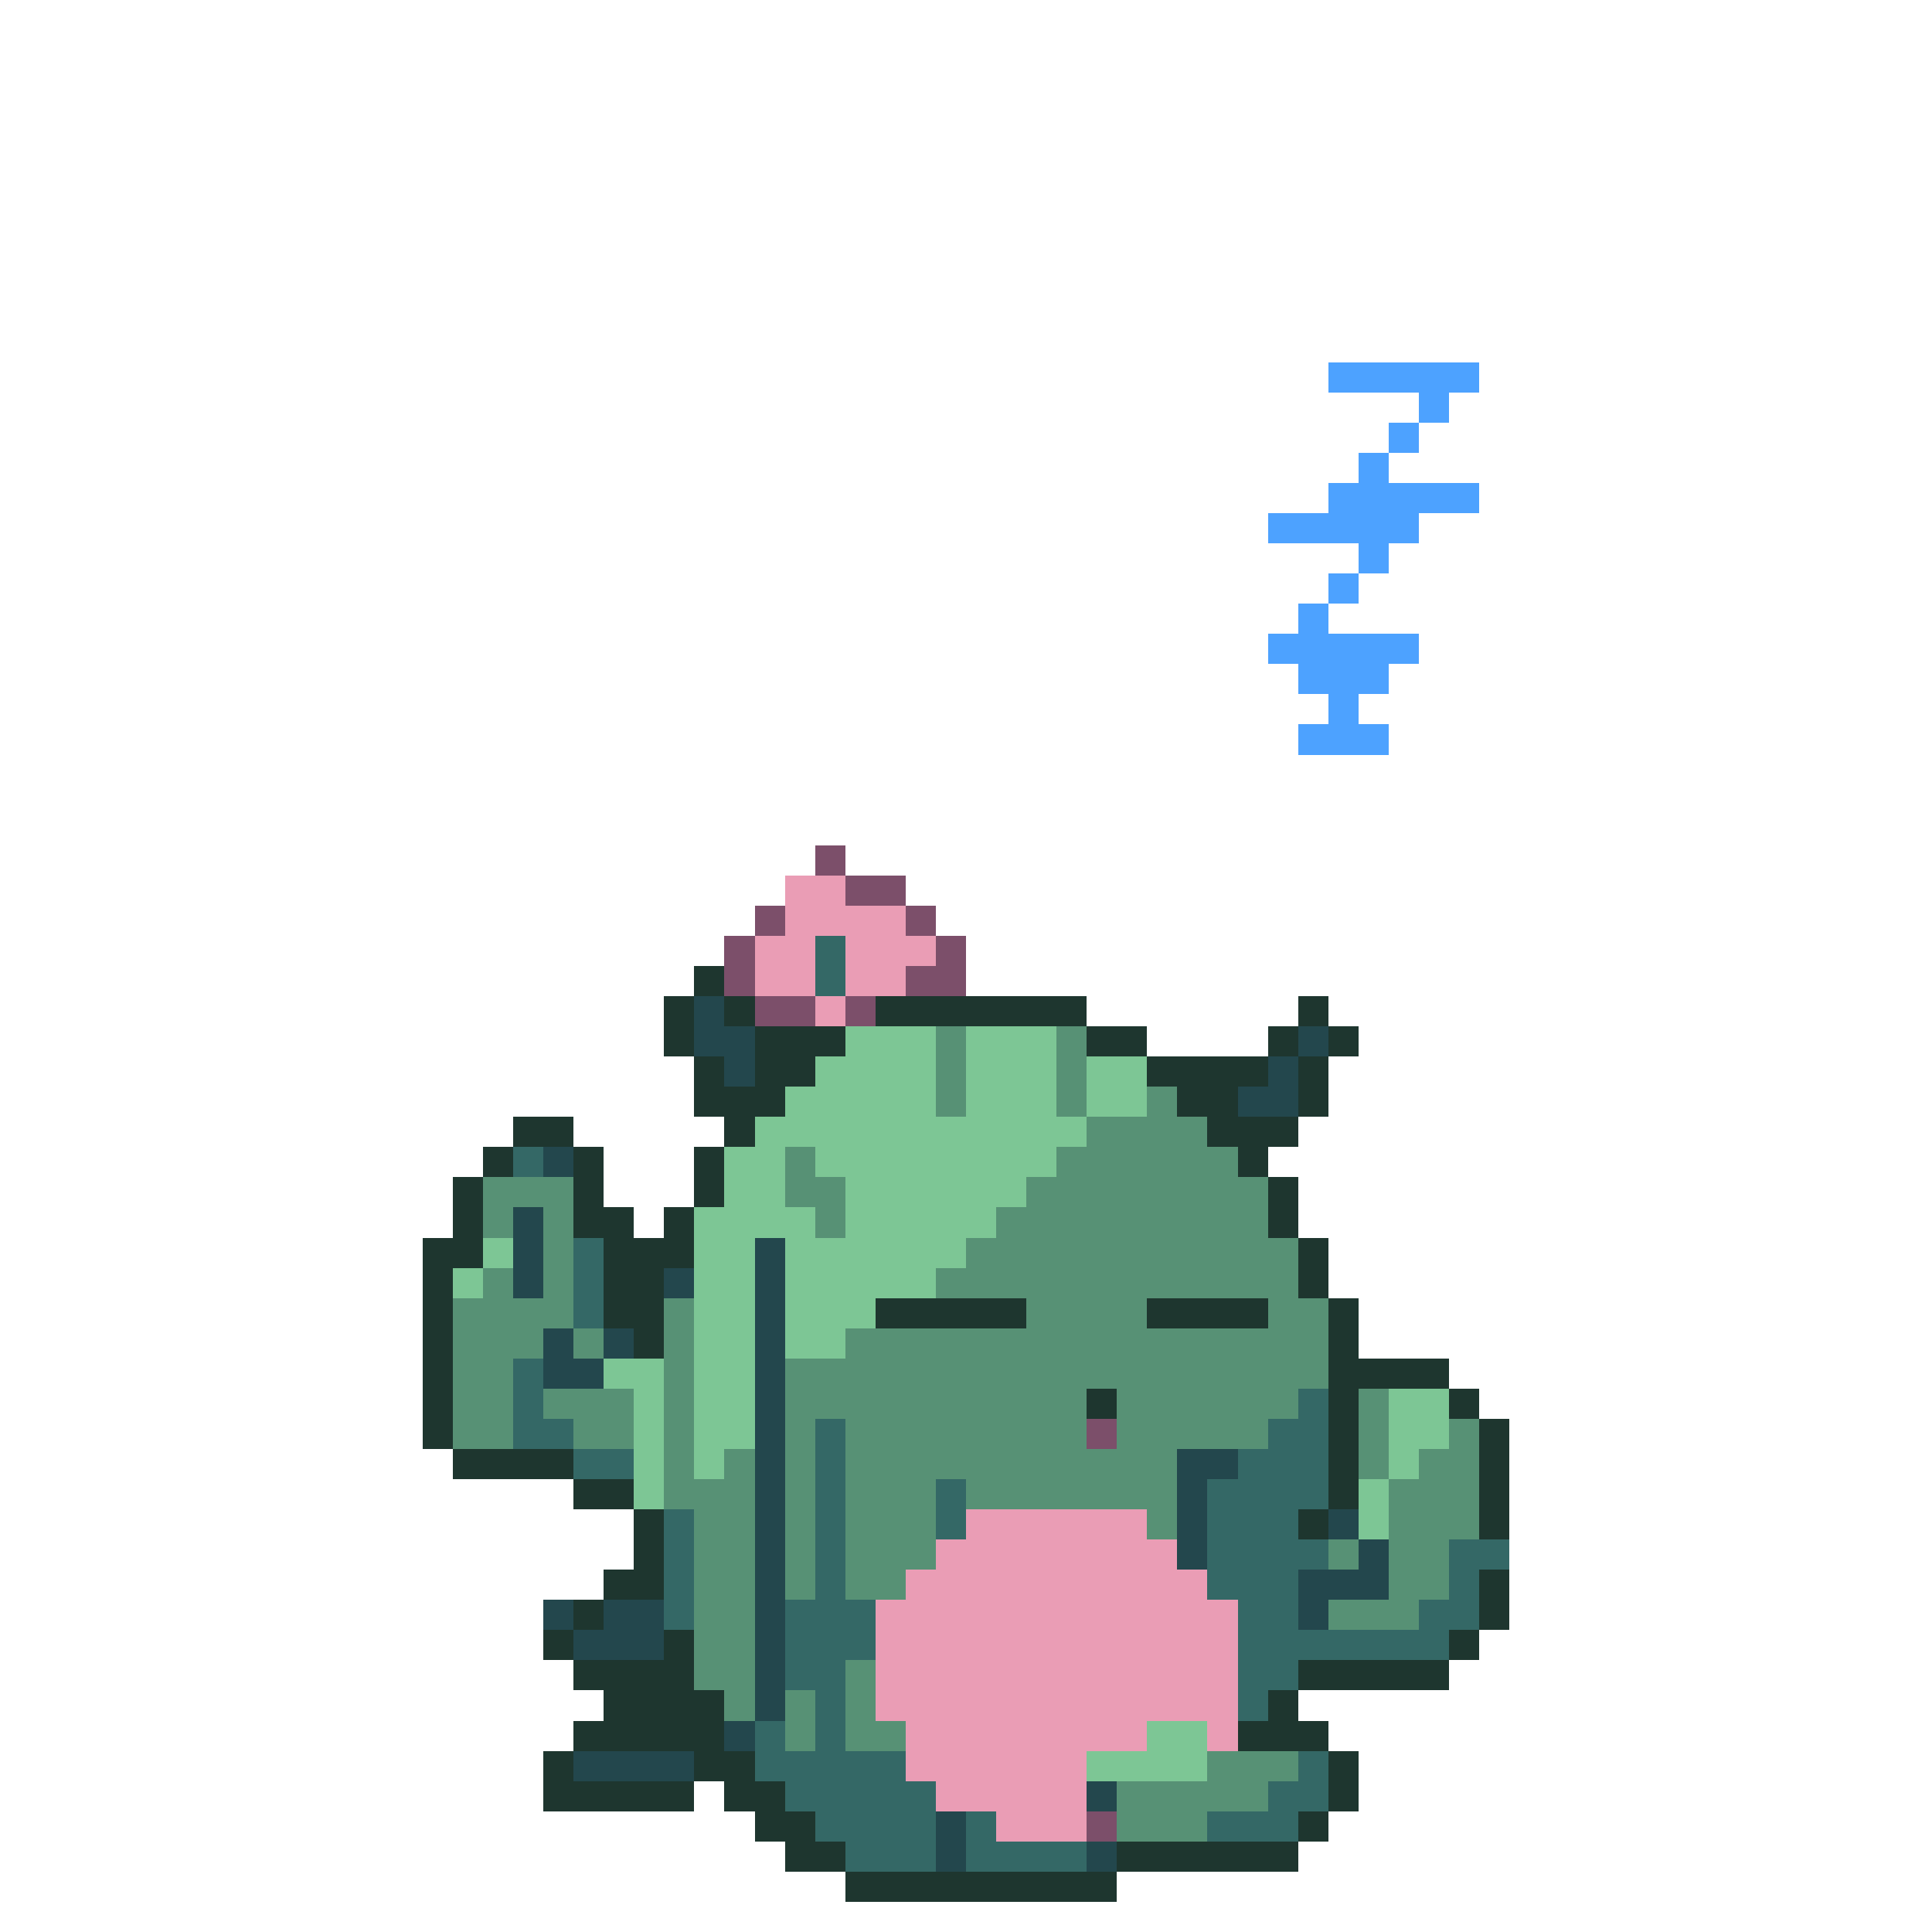
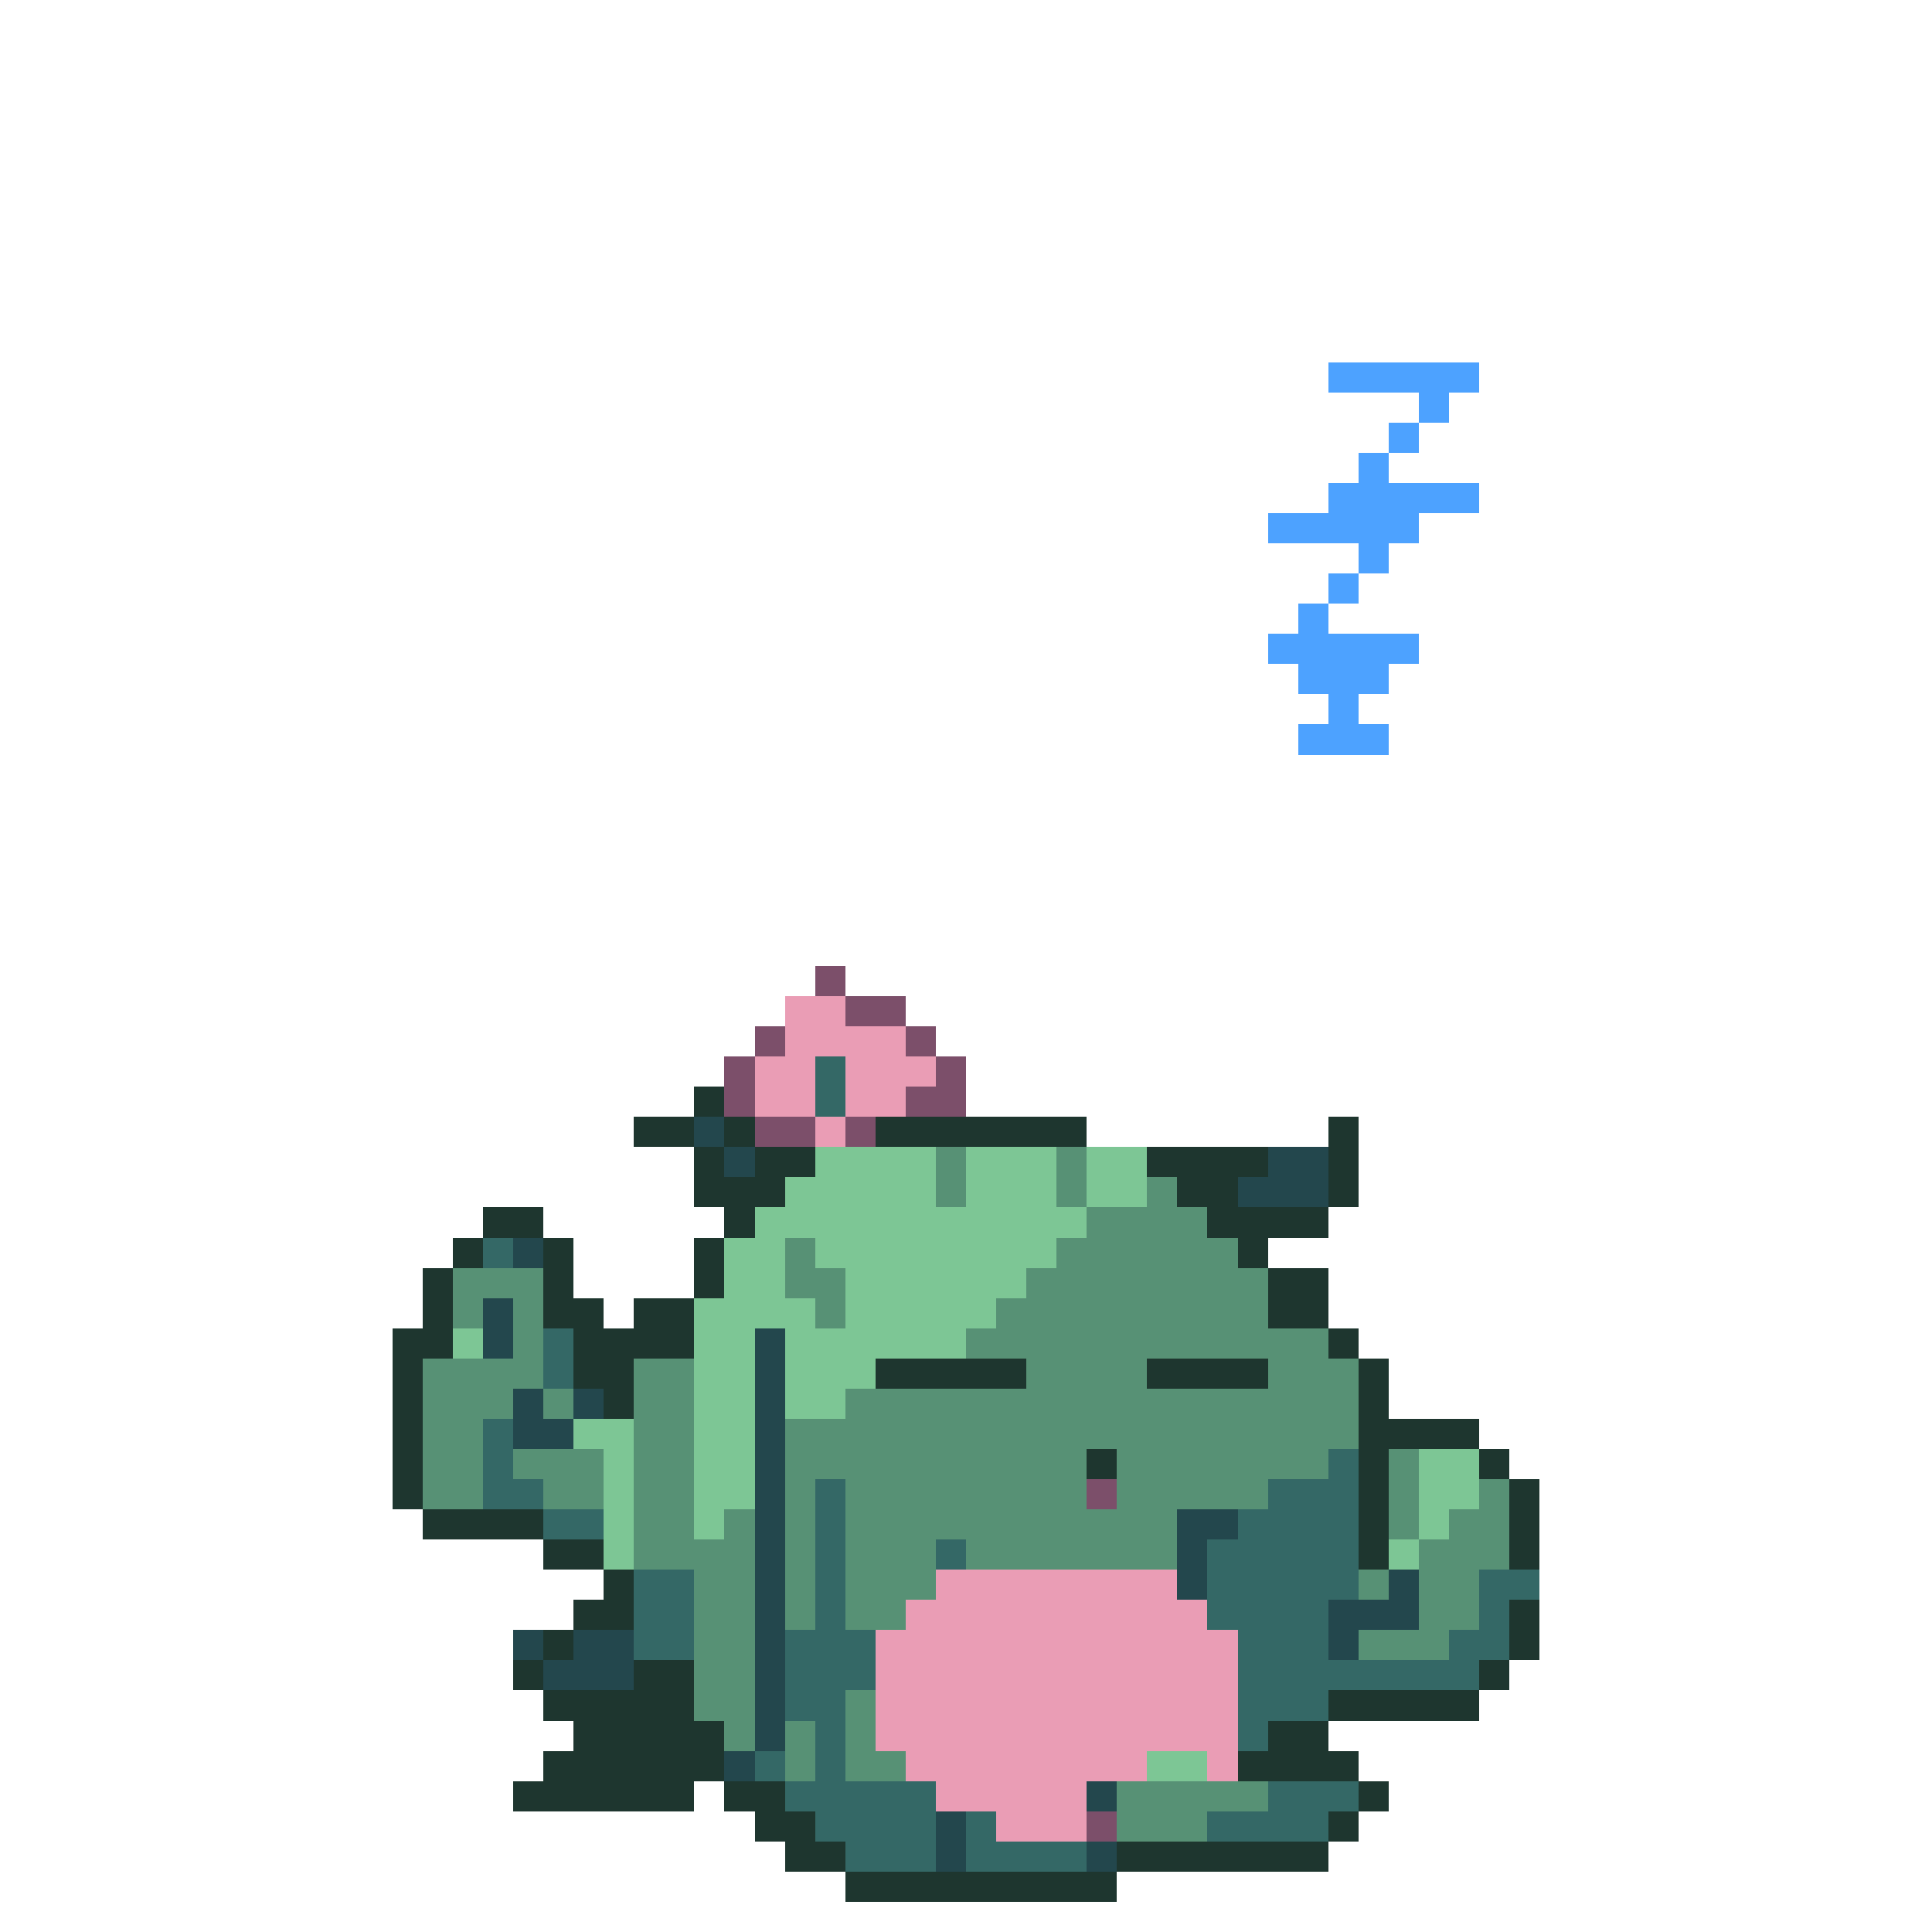
<svg xmlns="http://www.w3.org/2000/svg" viewBox="0 0 128 128" width="128" height="128" shape-rendering="crispEdges">
  <rect x="88" y="24" width="10" height="2" fill="#4da2ff" />
  <rect x="94" y="26" width="2" height="2" fill="#4da2ff" />
  <rect x="92" y="28" width="2" height="2" fill="#4da2ff" />
  <rect x="90" y="30" width="2" height="2" fill="#4da2ff" />
  <rect x="88" y="32" width="10" height="2" fill="#4da2ff" />
  <rect x="84" y="34" width="10" height="2" fill="#4da2ff" />
  <rect x="90" y="36" width="2" height="2" fill="#4da2ff" />
  <rect x="88" y="38" width="2" height="2" fill="#4da2ff" />
  <rect x="86" y="40" width="2" height="2" fill="#4da2ff" />
  <rect x="84" y="42" width="10" height="2" fill="#4da2ff" />
  <rect x="86" y="44" width="6" height="2" fill="#4da2ff" />
  <rect x="88" y="46" width="2" height="2" fill="#4da2ff" />
  <rect x="86" y="48" width="6" height="2" fill="#4da2ff" />
-   <rect x="54" y="56" width="2" height="2" fill="#7c4f6a" />
-   <rect x="52" y="58" width="4" height="2" fill="#ea9db5" />
-   <rect x="56" y="58" width="4" height="2" fill="#7c4f6a" />
-   <rect x="50" y="60" width="2" height="2" fill="#7c4f6a" />
-   <rect x="52" y="60" width="8" height="2" fill="#ea9db5" />
-   <rect x="60" y="60" width="2" height="2" fill="#7c4f6a" />
-   <rect x="48" y="62" width="2" height="2" fill="#7c4f6a" />
-   <rect x="50" y="62" width="4" height="2" fill="#ea9db5" />
-   <rect x="54" y="62" width="2" height="2" fill="#346866" />
-   <rect x="56" y="62" width="6" height="2" fill="#ea9db5" />
-   <rect x="62" y="62" width="2" height="2" fill="#7c4f6a" />
-   <rect x="46" y="64" width="2" height="2" fill="#1e362f" />
-   <rect x="48" y="64" width="2" height="2" fill="#7c4f6a" />
-   <rect x="50" y="64" width="4" height="2" fill="#ea9db5" />
-   <rect x="54" y="64" width="2" height="2" fill="#346866" />
-   <rect x="56" y="64" width="4" height="2" fill="#ea9db5" />
-   <rect x="60" y="64" width="4" height="2" fill="#7c4f6a" />
-   <rect x="44" y="66" width="2" height="2" fill="#1e362f" />
-   <rect x="46" y="66" width="2" height="2" fill="#23474d" />
-   <rect x="48" y="66" width="2" height="2" fill="#1e362f" />
-   <rect x="50" y="66" width="4" height="2" fill="#7c4f6a" />
-   <rect x="54" y="66" width="2" height="2" fill="#ea9db5" />
-   <rect x="56" y="66" width="2" height="2" fill="#7c4f6a" />
-   <rect x="58" y="66" width="14" height="2" fill="#1e362f" />
-   <rect x="86" y="66" width="2" height="2" fill="#1e362f" />
-   <rect x="44" y="68" width="2" height="2" fill="#1e362f" />
-   <rect x="46" y="68" width="4" height="2" fill="#23474d" />
-   <rect x="50" y="68" width="6" height="2" fill="#1e362f" />
-   <rect x="56" y="68" width="6" height="2" fill="#7dc695" />
-   <rect x="62" y="68" width="2" height="2" fill="#579175" />
-   <rect x="64" y="68" width="6" height="2" fill="#7dc695" />
-   <rect x="70" y="68" width="2" height="2" fill="#579175" />
-   <rect x="72" y="68" width="4" height="2" fill="#1e362f" />
-   <rect x="84" y="68" width="2" height="2" fill="#1e362f" />
-   <rect x="86" y="68" width="2" height="2" fill="#23474d" />
-   <rect x="88" y="68" width="2" height="2" fill="#1e362f" />
-   <rect x="46" y="70" width="2" height="2" fill="#1e362f" />
-   <rect x="48" y="70" width="2" height="2" fill="#23474d" />
-   <rect x="50" y="70" width="4" height="2" fill="#1e362f" />
-   <rect x="54" y="70" width="8" height="2" fill="#7dc695" />
-   <rect x="62" y="70" width="2" height="2" fill="#579175" />
-   <rect x="64" y="70" width="6" height="2" fill="#7dc695" />
-   <rect x="70" y="70" width="2" height="2" fill="#579175" />
-   <rect x="72" y="70" width="4" height="2" fill="#7dc695" />
-   <rect x="76" y="70" width="8" height="2" fill="#1e362f" />
-   <rect x="84" y="70" width="2" height="2" fill="#23474d" />
-   <rect x="86" y="70" width="2" height="2" fill="#1e362f" />
-   <rect x="46" y="72" width="6" height="2" fill="#1e362f" />
-   <rect x="52" y="72" width="10" height="2" fill="#7dc695" />
-   <rect x="62" y="72" width="2" height="2" fill="#579175" />
-   <rect x="64" y="72" width="6" height="2" fill="#7dc695" />
-   <rect x="70" y="72" width="2" height="2" fill="#579175" />
-   <rect x="72" y="72" width="4" height="2" fill="#7dc695" />
-   <rect x="76" y="72" width="2" height="2" fill="#579175" />
-   <rect x="78" y="72" width="4" height="2" fill="#1e362f" />
-   <rect x="82" y="72" width="4" height="2" fill="#23474d" />
-   <rect x="86" y="72" width="2" height="2" fill="#1e362f" />
-   <rect x="34" y="74" width="4" height="2" fill="#1e362f" />
+   <rect x="54" y="64" width="2" height="2" fill="#7c4f6a" />
+   <rect x="52" y="66" width="4" height="2" fill="#ea9db5" />
+   <rect x="56" y="66" width="4" height="2" fill="#7c4f6a" />
+   <rect x="50" y="68" width="2" height="2" fill="#7c4f6a" />
+   <rect x="52" y="68" width="8" height="2" fill="#ea9db5" />
+   <rect x="60" y="68" width="2" height="2" fill="#7c4f6a" />
+   <rect x="48" y="70" width="2" height="2" fill="#7c4f6a" />
+   <rect x="50" y="70" width="4" height="2" fill="#ea9db5" />
+   <rect x="54" y="70" width="2" height="2" fill="#346866" />
+   <rect x="56" y="70" width="6" height="2" fill="#ea9db5" />
+   <rect x="62" y="70" width="2" height="2" fill="#7c4f6a" />
+   <rect x="46" y="72" width="2" height="2" fill="#1e362f" />
+   <rect x="48" y="72" width="2" height="2" fill="#7c4f6a" />
+   <rect x="50" y="72" width="4" height="2" fill="#ea9db5" />
+   <rect x="54" y="72" width="2" height="2" fill="#346866" />
+   <rect x="56" y="72" width="4" height="2" fill="#ea9db5" />
+   <rect x="60" y="72" width="4" height="2" fill="#7c4f6a" />
+   <rect x="42" y="74" width="4" height="2" fill="#1e362f" />
+   <rect x="46" y="74" width="2" height="2" fill="#23474d" />
  <rect x="48" y="74" width="2" height="2" fill="#1e362f" />
-   <rect x="50" y="74" width="22" height="2" fill="#7dc695" />
-   <rect x="72" y="74" width="8" height="2" fill="#579175" />
-   <rect x="80" y="74" width="6" height="2" fill="#1e362f" />
-   <rect x="32" y="76" width="2" height="2" fill="#1e362f" />
-   <rect x="34" y="76" width="2" height="2" fill="#346866" />
-   <rect x="36" y="76" width="2" height="2" fill="#23474d" />
-   <rect x="38" y="76" width="2" height="2" fill="#1e362f" />
+   <rect x="50" y="74" width="4" height="2" fill="#7c4f6a" />
+   <rect x="54" y="74" width="2" height="2" fill="#ea9db5" />
+   <rect x="56" y="74" width="2" height="2" fill="#7c4f6a" />
+   <rect x="58" y="74" width="14" height="2" fill="#1e362f" />
+   <rect x="88" y="74" width="2" height="2" fill="#1e362f" />
  <rect x="46" y="76" width="2" height="2" fill="#1e362f" />
-   <rect x="48" y="76" width="4" height="2" fill="#7dc695" />
-   <rect x="52" y="76" width="2" height="2" fill="#579175" />
-   <rect x="54" y="76" width="16" height="2" fill="#7dc695" />
-   <rect x="70" y="76" width="12" height="2" fill="#579175" />
-   <rect x="82" y="76" width="2" height="2" fill="#1e362f" />
-   <rect x="30" y="78" width="2" height="2" fill="#1e362f" />
-   <rect x="32" y="78" width="6" height="2" fill="#579175" />
-   <rect x="38" y="78" width="2" height="2" fill="#1e362f" />
-   <rect x="46" y="78" width="2" height="2" fill="#1e362f" />
-   <rect x="48" y="78" width="4" height="2" fill="#7dc695" />
-   <rect x="52" y="78" width="4" height="2" fill="#579175" />
-   <rect x="56" y="78" width="12" height="2" fill="#7dc695" />
-   <rect x="68" y="78" width="16" height="2" fill="#579175" />
-   <rect x="84" y="78" width="2" height="2" fill="#1e362f" />
-   <rect x="30" y="80" width="2" height="2" fill="#1e362f" />
-   <rect x="32" y="80" width="2" height="2" fill="#579175" />
-   <rect x="34" y="80" width="2" height="2" fill="#23474d" />
-   <rect x="36" y="80" width="2" height="2" fill="#579175" />
-   <rect x="38" y="80" width="4" height="2" fill="#1e362f" />
-   <rect x="44" y="80" width="2" height="2" fill="#1e362f" />
-   <rect x="46" y="80" width="8" height="2" fill="#7dc695" />
-   <rect x="54" y="80" width="2" height="2" fill="#579175" />
-   <rect x="56" y="80" width="10" height="2" fill="#7dc695" />
-   <rect x="66" y="80" width="18" height="2" fill="#579175" />
-   <rect x="84" y="80" width="2" height="2" fill="#1e362f" />
-   <rect x="28" y="82" width="4" height="2" fill="#1e362f" />
-   <rect x="32" y="82" width="2" height="2" fill="#7dc695" />
+   <rect x="48" y="76" width="2" height="2" fill="#23474d" />
+   <rect x="50" y="76" width="4" height="2" fill="#1e362f" />
+   <rect x="54" y="76" width="8" height="2" fill="#7dc695" />
+   <rect x="62" y="76" width="2" height="2" fill="#579175" />
+   <rect x="64" y="76" width="6" height="2" fill="#7dc695" />
+   <rect x="70" y="76" width="2" height="2" fill="#579175" />
+   <rect x="72" y="76" width="4" height="2" fill="#7dc695" />
+   <rect x="76" y="76" width="8" height="2" fill="#1e362f" />
+   <rect x="84" y="76" width="4" height="2" fill="#23474d" />
+   <rect x="88" y="76" width="2" height="2" fill="#1e362f" />
+   <rect x="46" y="78" width="6" height="2" fill="#1e362f" />
+   <rect x="52" y="78" width="10" height="2" fill="#7dc695" />
+   <rect x="62" y="78" width="2" height="2" fill="#579175" />
+   <rect x="64" y="78" width="6" height="2" fill="#7dc695" />
+   <rect x="70" y="78" width="2" height="2" fill="#579175" />
+   <rect x="72" y="78" width="4" height="2" fill="#7dc695" />
+   <rect x="76" y="78" width="2" height="2" fill="#579175" />
+   <rect x="78" y="78" width="4" height="2" fill="#1e362f" />
+   <rect x="82" y="78" width="6" height="2" fill="#23474d" />
+   <rect x="88" y="78" width="2" height="2" fill="#1e362f" />
+   <rect x="32" y="80" width="4" height="2" fill="#1e362f" />
+   <rect x="48" y="80" width="2" height="2" fill="#1e362f" />
+   <rect x="50" y="80" width="22" height="2" fill="#7dc695" />
+   <rect x="72" y="80" width="8" height="2" fill="#579175" />
+   <rect x="80" y="80" width="8" height="2" fill="#1e362f" />
+   <rect x="30" y="82" width="2" height="2" fill="#1e362f" />
+   <rect x="32" y="82" width="2" height="2" fill="#346866" />
  <rect x="34" y="82" width="2" height="2" fill="#23474d" />
-   <rect x="36" y="82" width="2" height="2" fill="#579175" />
-   <rect x="38" y="82" width="2" height="2" fill="#346866" />
-   <rect x="40" y="82" width="6" height="2" fill="#1e362f" />
-   <rect x="46" y="82" width="4" height="2" fill="#7dc695" />
-   <rect x="50" y="82" width="2" height="2" fill="#23474d" />
-   <rect x="52" y="82" width="12" height="2" fill="#7dc695" />
-   <rect x="64" y="82" width="22" height="2" fill="#579175" />
-   <rect x="86" y="82" width="2" height="2" fill="#1e362f" />
+   <rect x="36" y="82" width="2" height="2" fill="#1e362f" />
+   <rect x="46" y="82" width="2" height="2" fill="#1e362f" />
+   <rect x="48" y="82" width="4" height="2" fill="#7dc695" />
+   <rect x="52" y="82" width="2" height="2" fill="#579175" />
+   <rect x="54" y="82" width="16" height="2" fill="#7dc695" />
+   <rect x="70" y="82" width="12" height="2" fill="#579175" />
+   <rect x="82" y="82" width="2" height="2" fill="#1e362f" />
  <rect x="28" y="84" width="2" height="2" fill="#1e362f" />
-   <rect x="30" y="84" width="2" height="2" fill="#7dc695" />
-   <rect x="32" y="84" width="2" height="2" fill="#579175" />
-   <rect x="34" y="84" width="2" height="2" fill="#23474d" />
-   <rect x="36" y="84" width="2" height="2" fill="#579175" />
-   <rect x="38" y="84" width="2" height="2" fill="#346866" />
-   <rect x="40" y="84" width="4" height="2" fill="#1e362f" />
-   <rect x="44" y="84" width="2" height="2" fill="#23474d" />
-   <rect x="46" y="84" width="4" height="2" fill="#7dc695" />
-   <rect x="50" y="84" width="2" height="2" fill="#23474d" />
-   <rect x="52" y="84" width="10" height="2" fill="#7dc695" />
-   <rect x="62" y="84" width="24" height="2" fill="#579175" />
-   <rect x="86" y="84" width="2" height="2" fill="#1e362f" />
+   <rect x="30" y="84" width="6" height="2" fill="#579175" />
+   <rect x="36" y="84" width="2" height="2" fill="#1e362f" />
+   <rect x="46" y="84" width="2" height="2" fill="#1e362f" />
+   <rect x="48" y="84" width="4" height="2" fill="#7dc695" />
+   <rect x="52" y="84" width="4" height="2" fill="#579175" />
+   <rect x="56" y="84" width="12" height="2" fill="#7dc695" />
+   <rect x="68" y="84" width="16" height="2" fill="#579175" />
+   <rect x="84" y="84" width="4" height="2" fill="#1e362f" />
  <rect x="28" y="86" width="2" height="2" fill="#1e362f" />
-   <rect x="30" y="86" width="8" height="2" fill="#579175" />
-   <rect x="38" y="86" width="2" height="2" fill="#346866" />
-   <rect x="40" y="86" width="4" height="2" fill="#1e362f" />
-   <rect x="44" y="86" width="2" height="2" fill="#579175" />
-   <rect x="46" y="86" width="4" height="2" fill="#7dc695" />
-   <rect x="50" y="86" width="2" height="2" fill="#23474d" />
-   <rect x="52" y="86" width="6" height="2" fill="#7dc695" />
-   <rect x="58" y="86" width="10" height="2" fill="#1e362f" />
-   <rect x="68" y="86" width="8" height="2" fill="#579175" />
-   <rect x="76" y="86" width="8" height="2" fill="#1e362f" />
-   <rect x="84" y="86" width="4" height="2" fill="#579175" />
-   <rect x="88" y="86" width="2" height="2" fill="#1e362f" />
-   <rect x="28" y="88" width="2" height="2" fill="#1e362f" />
-   <rect x="30" y="88" width="6" height="2" fill="#579175" />
-   <rect x="36" y="88" width="2" height="2" fill="#23474d" />
-   <rect x="38" y="88" width="2" height="2" fill="#579175" />
-   <rect x="40" y="88" width="2" height="2" fill="#23474d" />
-   <rect x="42" y="88" width="2" height="2" fill="#1e362f" />
-   <rect x="44" y="88" width="2" height="2" fill="#579175" />
+   <rect x="30" y="86" width="2" height="2" fill="#579175" />
+   <rect x="32" y="86" width="2" height="2" fill="#23474d" />
+   <rect x="34" y="86" width="2" height="2" fill="#579175" />
+   <rect x="36" y="86" width="4" height="2" fill="#1e362f" />
+   <rect x="42" y="86" width="4" height="2" fill="#1e362f" />
+   <rect x="46" y="86" width="8" height="2" fill="#7dc695" />
+   <rect x="54" y="86" width="2" height="2" fill="#579175" />
+   <rect x="56" y="86" width="10" height="2" fill="#7dc695" />
+   <rect x="66" y="86" width="18" height="2" fill="#579175" />
+   <rect x="84" y="86" width="4" height="2" fill="#1e362f" />
+   <rect x="26" y="88" width="4" height="2" fill="#1e362f" />
+   <rect x="30" y="88" width="2" height="2" fill="#7dc695" />
+   <rect x="32" y="88" width="2" height="2" fill="#23474d" />
+   <rect x="34" y="88" width="2" height="2" fill="#579175" />
+   <rect x="36" y="88" width="2" height="2" fill="#346866" />
+   <rect x="38" y="88" width="8" height="2" fill="#1e362f" />
  <rect x="46" y="88" width="4" height="2" fill="#7dc695" />
  <rect x="50" y="88" width="2" height="2" fill="#23474d" />
-   <rect x="52" y="88" width="4" height="2" fill="#7dc695" />
-   <rect x="56" y="88" width="32" height="2" fill="#579175" />
+   <rect x="52" y="88" width="12" height="2" fill="#7dc695" />
+   <rect x="64" y="88" width="24" height="2" fill="#579175" />
  <rect x="88" y="88" width="2" height="2" fill="#1e362f" />
-   <rect x="28" y="90" width="2" height="2" fill="#1e362f" />
-   <rect x="30" y="90" width="4" height="2" fill="#579175" />
-   <rect x="34" y="90" width="2" height="2" fill="#346866" />
-   <rect x="36" y="90" width="4" height="2" fill="#23474d" />
-   <rect x="40" y="90" width="4" height="2" fill="#7dc695" />
-   <rect x="44" y="90" width="2" height="2" fill="#579175" />
+   <rect x="26" y="90" width="2" height="2" fill="#1e362f" />
+   <rect x="28" y="90" width="8" height="2" fill="#579175" />
+   <rect x="36" y="90" width="2" height="2" fill="#346866" />
+   <rect x="38" y="90" width="4" height="2" fill="#1e362f" />
+   <rect x="42" y="90" width="4" height="2" fill="#579175" />
  <rect x="46" y="90" width="4" height="2" fill="#7dc695" />
  <rect x="50" y="90" width="2" height="2" fill="#23474d" />
-   <rect x="52" y="90" width="36" height="2" fill="#579175" />
-   <rect x="88" y="90" width="8" height="2" fill="#1e362f" />
-   <rect x="28" y="92" width="2" height="2" fill="#1e362f" />
-   <rect x="30" y="92" width="4" height="2" fill="#579175" />
-   <rect x="34" y="92" width="2" height="2" fill="#346866" />
-   <rect x="36" y="92" width="6" height="2" fill="#579175" />
-   <rect x="42" y="92" width="2" height="2" fill="#7dc695" />
-   <rect x="44" y="92" width="2" height="2" fill="#579175" />
+   <rect x="52" y="90" width="6" height="2" fill="#7dc695" />
+   <rect x="58" y="90" width="10" height="2" fill="#1e362f" />
+   <rect x="68" y="90" width="8" height="2" fill="#579175" />
+   <rect x="76" y="90" width="8" height="2" fill="#1e362f" />
+   <rect x="84" y="90" width="6" height="2" fill="#579175" />
+   <rect x="90" y="90" width="2" height="2" fill="#1e362f" />
+   <rect x="26" y="92" width="2" height="2" fill="#1e362f" />
+   <rect x="28" y="92" width="6" height="2" fill="#579175" />
+   <rect x="34" y="92" width="2" height="2" fill="#23474d" />
+   <rect x="36" y="92" width="2" height="2" fill="#579175" />
+   <rect x="38" y="92" width="2" height="2" fill="#23474d" />
+   <rect x="40" y="92" width="2" height="2" fill="#1e362f" />
+   <rect x="42" y="92" width="4" height="2" fill="#579175" />
  <rect x="46" y="92" width="4" height="2" fill="#7dc695" />
  <rect x="50" y="92" width="2" height="2" fill="#23474d" />
-   <rect x="52" y="92" width="20" height="2" fill="#579175" />
-   <rect x="72" y="92" width="2" height="2" fill="#1e362f" />
-   <rect x="74" y="92" width="12" height="2" fill="#579175" />
-   <rect x="86" y="92" width="2" height="2" fill="#346866" />
-   <rect x="88" y="92" width="2" height="2" fill="#1e362f" />
-   <rect x="90" y="92" width="2" height="2" fill="#579175" />
-   <rect x="92" y="92" width="4" height="2" fill="#7dc695" />
-   <rect x="96" y="92" width="2" height="2" fill="#1e362f" />
-   <rect x="28" y="94" width="2" height="2" fill="#1e362f" />
-   <rect x="30" y="94" width="4" height="2" fill="#579175" />
-   <rect x="34" y="94" width="4" height="2" fill="#346866" />
-   <rect x="38" y="94" width="4" height="2" fill="#579175" />
-   <rect x="42" y="94" width="2" height="2" fill="#7dc695" />
-   <rect x="44" y="94" width="2" height="2" fill="#579175" />
+   <rect x="52" y="92" width="4" height="2" fill="#7dc695" />
+   <rect x="56" y="92" width="34" height="2" fill="#579175" />
+   <rect x="90" y="92" width="2" height="2" fill="#1e362f" />
+   <rect x="26" y="94" width="2" height="2" fill="#1e362f" />
+   <rect x="28" y="94" width="4" height="2" fill="#579175" />
+   <rect x="32" y="94" width="2" height="2" fill="#346866" />
+   <rect x="34" y="94" width="4" height="2" fill="#23474d" />
+   <rect x="38" y="94" width="4" height="2" fill="#7dc695" />
+   <rect x="42" y="94" width="4" height="2" fill="#579175" />
  <rect x="46" y="94" width="4" height="2" fill="#7dc695" />
  <rect x="50" y="94" width="2" height="2" fill="#23474d" />
-   <rect x="52" y="94" width="2" height="2" fill="#579175" />
-   <rect x="54" y="94" width="2" height="2" fill="#346866" />
-   <rect x="56" y="94" width="16" height="2" fill="#579175" />
-   <rect x="72" y="94" width="2" height="2" fill="#7c4f6a" />
-   <rect x="74" y="94" width="10" height="2" fill="#579175" />
-   <rect x="84" y="94" width="4" height="2" fill="#346866" />
-   <rect x="88" y="94" width="2" height="2" fill="#1e362f" />
-   <rect x="90" y="94" width="2" height="2" fill="#579175" />
-   <rect x="92" y="94" width="4" height="2" fill="#7dc695" />
-   <rect x="96" y="94" width="2" height="2" fill="#579175" />
-   <rect x="98" y="94" width="2" height="2" fill="#1e362f" />
-   <rect x="30" y="96" width="8" height="2" fill="#1e362f" />
-   <rect x="38" y="96" width="4" height="2" fill="#346866" />
-   <rect x="42" y="96" width="2" height="2" fill="#7dc695" />
-   <rect x="44" y="96" width="2" height="2" fill="#579175" />
-   <rect x="46" y="96" width="2" height="2" fill="#7dc695" />
-   <rect x="48" y="96" width="2" height="2" fill="#579175" />
+   <rect x="52" y="94" width="38" height="2" fill="#579175" />
+   <rect x="90" y="94" width="8" height="2" fill="#1e362f" />
+   <rect x="26" y="96" width="2" height="2" fill="#1e362f" />
+   <rect x="28" y="96" width="4" height="2" fill="#579175" />
+   <rect x="32" y="96" width="2" height="2" fill="#346866" />
+   <rect x="34" y="96" width="6" height="2" fill="#579175" />
+   <rect x="40" y="96" width="2" height="2" fill="#7dc695" />
+   <rect x="42" y="96" width="4" height="2" fill="#579175" />
+   <rect x="46" y="96" width="4" height="2" fill="#7dc695" />
  <rect x="50" y="96" width="2" height="2" fill="#23474d" />
-   <rect x="52" y="96" width="2" height="2" fill="#579175" />
-   <rect x="54" y="96" width="2" height="2" fill="#346866" />
-   <rect x="56" y="96" width="22" height="2" fill="#579175" />
-   <rect x="78" y="96" width="4" height="2" fill="#23474d" />
-   <rect x="82" y="96" width="6" height="2" fill="#346866" />
-   <rect x="88" y="96" width="2" height="2" fill="#1e362f" />
-   <rect x="90" y="96" width="2" height="2" fill="#579175" />
-   <rect x="92" y="96" width="2" height="2" fill="#7dc695" />
-   <rect x="94" y="96" width="4" height="2" fill="#579175" />
+   <rect x="52" y="96" width="20" height="2" fill="#579175" />
+   <rect x="72" y="96" width="2" height="2" fill="#1e362f" />
+   <rect x="74" y="96" width="14" height="2" fill="#579175" />
+   <rect x="88" y="96" width="2" height="2" fill="#346866" />
+   <rect x="90" y="96" width="2" height="2" fill="#1e362f" />
+   <rect x="92" y="96" width="2" height="2" fill="#579175" />
+   <rect x="94" y="96" width="4" height="2" fill="#7dc695" />
  <rect x="98" y="96" width="2" height="2" fill="#1e362f" />
-   <rect x="38" y="98" width="4" height="2" fill="#1e362f" />
-   <rect x="42" y="98" width="2" height="2" fill="#7dc695" />
-   <rect x="44" y="98" width="6" height="2" fill="#579175" />
+   <rect x="26" y="98" width="2" height="2" fill="#1e362f" />
+   <rect x="28" y="98" width="4" height="2" fill="#579175" />
+   <rect x="32" y="98" width="4" height="2" fill="#346866" />
+   <rect x="36" y="98" width="4" height="2" fill="#579175" />
+   <rect x="40" y="98" width="2" height="2" fill="#7dc695" />
+   <rect x="42" y="98" width="4" height="2" fill="#579175" />
+   <rect x="46" y="98" width="4" height="2" fill="#7dc695" />
  <rect x="50" y="98" width="2" height="2" fill="#23474d" />
  <rect x="52" y="98" width="2" height="2" fill="#579175" />
  <rect x="54" y="98" width="2" height="2" fill="#346866" />
-   <rect x="56" y="98" width="6" height="2" fill="#579175" />
-   <rect x="62" y="98" width="2" height="2" fill="#346866" />
-   <rect x="64" y="98" width="14" height="2" fill="#579175" />
-   <rect x="78" y="98" width="2" height="2" fill="#23474d" />
-   <rect x="80" y="98" width="8" height="2" fill="#346866" />
-   <rect x="88" y="98" width="2" height="2" fill="#1e362f" />
-   <rect x="90" y="98" width="2" height="2" fill="#7dc695" />
-   <rect x="92" y="98" width="6" height="2" fill="#579175" />
-   <rect x="98" y="98" width="2" height="2" fill="#1e362f" />
-   <rect x="42" y="100" width="2" height="2" fill="#1e362f" />
-   <rect x="44" y="100" width="2" height="2" fill="#346866" />
-   <rect x="46" y="100" width="4" height="2" fill="#579175" />
+   <rect x="56" y="98" width="16" height="2" fill="#579175" />
+   <rect x="72" y="98" width="2" height="2" fill="#7c4f6a" />
+   <rect x="74" y="98" width="10" height="2" fill="#579175" />
+   <rect x="84" y="98" width="6" height="2" fill="#346866" />
+   <rect x="90" y="98" width="2" height="2" fill="#1e362f" />
+   <rect x="92" y="98" width="2" height="2" fill="#579175" />
+   <rect x="94" y="98" width="4" height="2" fill="#7dc695" />
+   <rect x="98" y="98" width="2" height="2" fill="#579175" />
+   <rect x="100" y="98" width="2" height="2" fill="#1e362f" />
+   <rect x="28" y="100" width="8" height="2" fill="#1e362f" />
+   <rect x="36" y="100" width="4" height="2" fill="#346866" />
+   <rect x="40" y="100" width="2" height="2" fill="#7dc695" />
+   <rect x="42" y="100" width="4" height="2" fill="#579175" />
+   <rect x="46" y="100" width="2" height="2" fill="#7dc695" />
+   <rect x="48" y="100" width="2" height="2" fill="#579175" />
  <rect x="50" y="100" width="2" height="2" fill="#23474d" />
  <rect x="52" y="100" width="2" height="2" fill="#579175" />
  <rect x="54" y="100" width="2" height="2" fill="#346866" />
-   <rect x="56" y="100" width="6" height="2" fill="#579175" />
-   <rect x="62" y="100" width="2" height="2" fill="#346866" />
-   <rect x="64" y="100" width="12" height="2" fill="#ea9db5" />
-   <rect x="76" y="100" width="2" height="2" fill="#579175" />
-   <rect x="78" y="100" width="2" height="2" fill="#23474d" />
-   <rect x="80" y="100" width="6" height="2" fill="#346866" />
-   <rect x="86" y="100" width="2" height="2" fill="#1e362f" />
-   <rect x="88" y="100" width="2" height="2" fill="#23474d" />
-   <rect x="90" y="100" width="2" height="2" fill="#7dc695" />
-   <rect x="92" y="100" width="6" height="2" fill="#579175" />
-   <rect x="98" y="100" width="2" height="2" fill="#1e362f" />
-   <rect x="42" y="102" width="2" height="2" fill="#1e362f" />
-   <rect x="44" y="102" width="2" height="2" fill="#346866" />
-   <rect x="46" y="102" width="4" height="2" fill="#579175" />
+   <rect x="56" y="100" width="22" height="2" fill="#579175" />
+   <rect x="78" y="100" width="4" height="2" fill="#23474d" />
+   <rect x="82" y="100" width="8" height="2" fill="#346866" />
+   <rect x="90" y="100" width="2" height="2" fill="#1e362f" />
+   <rect x="92" y="100" width="2" height="2" fill="#579175" />
+   <rect x="94" y="100" width="2" height="2" fill="#7dc695" />
+   <rect x="96" y="100" width="4" height="2" fill="#579175" />
+   <rect x="100" y="100" width="2" height="2" fill="#1e362f" />
+   <rect x="36" y="102" width="4" height="2" fill="#1e362f" />
+   <rect x="40" y="102" width="2" height="2" fill="#7dc695" />
+   <rect x="42" y="102" width="8" height="2" fill="#579175" />
  <rect x="50" y="102" width="2" height="2" fill="#23474d" />
  <rect x="52" y="102" width="2" height="2" fill="#579175" />
  <rect x="54" y="102" width="2" height="2" fill="#346866" />
  <rect x="56" y="102" width="6" height="2" fill="#579175" />
-   <rect x="62" y="102" width="16" height="2" fill="#ea9db5" />
+   <rect x="62" y="102" width="2" height="2" fill="#346866" />
+   <rect x="64" y="102" width="14" height="2" fill="#579175" />
  <rect x="78" y="102" width="2" height="2" fill="#23474d" />
-   <rect x="80" y="102" width="8" height="2" fill="#346866" />
-   <rect x="88" y="102" width="2" height="2" fill="#579175" />
-   <rect x="90" y="102" width="2" height="2" fill="#23474d" />
-   <rect x="92" y="102" width="4" height="2" fill="#579175" />
-   <rect x="96" y="102" width="4" height="2" fill="#346866" />
-   <rect x="40" y="104" width="4" height="2" fill="#1e362f" />
-   <rect x="44" y="104" width="2" height="2" fill="#346866" />
+   <rect x="80" y="102" width="10" height="2" fill="#346866" />
+   <rect x="90" y="102" width="2" height="2" fill="#1e362f" />
+   <rect x="92" y="102" width="2" height="2" fill="#7dc695" />
+   <rect x="94" y="102" width="6" height="2" fill="#579175" />
+   <rect x="100" y="102" width="2" height="2" fill="#1e362f" />
+   <rect x="40" y="104" width="2" height="2" fill="#1e362f" />
+   <rect x="42" y="104" width="4" height="2" fill="#346866" />
  <rect x="46" y="104" width="4" height="2" fill="#579175" />
  <rect x="50" y="104" width="2" height="2" fill="#23474d" />
  <rect x="52" y="104" width="2" height="2" fill="#579175" />
  <rect x="54" y="104" width="2" height="2" fill="#346866" />
-   <rect x="56" y="104" width="4" height="2" fill="#579175" />
-   <rect x="60" y="104" width="20" height="2" fill="#ea9db5" />
-   <rect x="80" y="104" width="6" height="2" fill="#346866" />
-   <rect x="86" y="104" width="6" height="2" fill="#23474d" />
-   <rect x="92" y="104" width="4" height="2" fill="#579175" />
-   <rect x="96" y="104" width="2" height="2" fill="#346866" />
-   <rect x="98" y="104" width="2" height="2" fill="#1e362f" />
-   <rect x="36" y="106" width="2" height="2" fill="#23474d" />
-   <rect x="38" y="106" width="2" height="2" fill="#1e362f" />
-   <rect x="40" y="106" width="4" height="2" fill="#23474d" />
-   <rect x="44" y="106" width="2" height="2" fill="#346866" />
+   <rect x="56" y="104" width="6" height="2" fill="#579175" />
+   <rect x="62" y="104" width="16" height="2" fill="#ea9db5" />
+   <rect x="78" y="104" width="2" height="2" fill="#23474d" />
+   <rect x="80" y="104" width="10" height="2" fill="#346866" />
+   <rect x="90" y="104" width="2" height="2" fill="#579175" />
+   <rect x="92" y="104" width="2" height="2" fill="#23474d" />
+   <rect x="94" y="104" width="4" height="2" fill="#579175" />
+   <rect x="98" y="104" width="4" height="2" fill="#346866" />
+   <rect x="38" y="106" width="4" height="2" fill="#1e362f" />
+   <rect x="42" y="106" width="4" height="2" fill="#346866" />
  <rect x="46" y="106" width="4" height="2" fill="#579175" />
  <rect x="50" y="106" width="2" height="2" fill="#23474d" />
-   <rect x="52" y="106" width="6" height="2" fill="#346866" />
-   <rect x="58" y="106" width="24" height="2" fill="#ea9db5" />
-   <rect x="82" y="106" width="4" height="2" fill="#346866" />
-   <rect x="86" y="106" width="2" height="2" fill="#23474d" />
-   <rect x="88" y="106" width="6" height="2" fill="#579175" />
-   <rect x="94" y="106" width="4" height="2" fill="#346866" />
-   <rect x="98" y="106" width="2" height="2" fill="#1e362f" />
+   <rect x="52" y="106" width="2" height="2" fill="#579175" />
+   <rect x="54" y="106" width="2" height="2" fill="#346866" />
+   <rect x="56" y="106" width="4" height="2" fill="#579175" />
+   <rect x="60" y="106" width="20" height="2" fill="#ea9db5" />
+   <rect x="80" y="106" width="8" height="2" fill="#346866" />
+   <rect x="88" y="106" width="6" height="2" fill="#23474d" />
+   <rect x="94" y="106" width="4" height="2" fill="#579175" />
+   <rect x="98" y="106" width="2" height="2" fill="#346866" />
+   <rect x="100" y="106" width="2" height="2" fill="#1e362f" />
+   <rect x="34" y="108" width="2" height="2" fill="#23474d" />
  <rect x="36" y="108" width="2" height="2" fill="#1e362f" />
-   <rect x="38" y="108" width="6" height="2" fill="#23474d" />
-   <rect x="44" y="108" width="2" height="2" fill="#1e362f" />
+   <rect x="38" y="108" width="4" height="2" fill="#23474d" />
+   <rect x="42" y="108" width="4" height="2" fill="#346866" />
  <rect x="46" y="108" width="4" height="2" fill="#579175" />
  <rect x="50" y="108" width="2" height="2" fill="#23474d" />
  <rect x="52" y="108" width="6" height="2" fill="#346866" />
  <rect x="58" y="108" width="24" height="2" fill="#ea9db5" />
-   <rect x="82" y="108" width="14" height="2" fill="#346866" />
-   <rect x="96" y="108" width="2" height="2" fill="#1e362f" />
-   <rect x="38" y="110" width="8" height="2" fill="#1e362f" />
+   <rect x="82" y="108" width="6" height="2" fill="#346866" />
+   <rect x="88" y="108" width="2" height="2" fill="#23474d" />
+   <rect x="90" y="108" width="6" height="2" fill="#579175" />
+   <rect x="96" y="108" width="4" height="2" fill="#346866" />
+   <rect x="100" y="108" width="2" height="2" fill="#1e362f" />
+   <rect x="34" y="110" width="2" height="2" fill="#1e362f" />
+   <rect x="36" y="110" width="6" height="2" fill="#23474d" />
+   <rect x="42" y="110" width="4" height="2" fill="#1e362f" />
  <rect x="46" y="110" width="4" height="2" fill="#579175" />
  <rect x="50" y="110" width="2" height="2" fill="#23474d" />
-   <rect x="52" y="110" width="4" height="2" fill="#346866" />
-   <rect x="56" y="110" width="2" height="2" fill="#579175" />
+   <rect x="52" y="110" width="6" height="2" fill="#346866" />
  <rect x="58" y="110" width="24" height="2" fill="#ea9db5" />
-   <rect x="82" y="110" width="4" height="2" fill="#346866" />
-   <rect x="86" y="110" width="10" height="2" fill="#1e362f" />
-   <rect x="40" y="112" width="8" height="2" fill="#1e362f" />
-   <rect x="48" y="112" width="2" height="2" fill="#579175" />
+   <rect x="82" y="110" width="16" height="2" fill="#346866" />
+   <rect x="98" y="110" width="2" height="2" fill="#1e362f" />
+   <rect x="36" y="112" width="10" height="2" fill="#1e362f" />
+   <rect x="46" y="112" width="4" height="2" fill="#579175" />
  <rect x="50" y="112" width="2" height="2" fill="#23474d" />
-   <rect x="52" y="112" width="2" height="2" fill="#579175" />
-   <rect x="54" y="112" width="2" height="2" fill="#346866" />
+   <rect x="52" y="112" width="4" height="2" fill="#346866" />
  <rect x="56" y="112" width="2" height="2" fill="#579175" />
  <rect x="58" y="112" width="24" height="2" fill="#ea9db5" />
-   <rect x="82" y="112" width="2" height="2" fill="#346866" />
-   <rect x="84" y="112" width="2" height="2" fill="#1e362f" />
+   <rect x="82" y="112" width="6" height="2" fill="#346866" />
+   <rect x="88" y="112" width="10" height="2" fill="#1e362f" />
  <rect x="38" y="114" width="10" height="2" fill="#1e362f" />
-   <rect x="48" y="114" width="2" height="2" fill="#23474d" />
-   <rect x="50" y="114" width="2" height="2" fill="#346866" />
+   <rect x="48" y="114" width="2" height="2" fill="#579175" />
+   <rect x="50" y="114" width="2" height="2" fill="#23474d" />
  <rect x="52" y="114" width="2" height="2" fill="#579175" />
  <rect x="54" y="114" width="2" height="2" fill="#346866" />
-   <rect x="56" y="114" width="4" height="2" fill="#579175" />
-   <rect x="60" y="114" width="16" height="2" fill="#ea9db5" />
-   <rect x="76" y="114" width="4" height="2" fill="#7dc695" />
-   <rect x="80" y="114" width="2" height="2" fill="#ea9db5" />
-   <rect x="82" y="114" width="6" height="2" fill="#1e362f" />
-   <rect x="36" y="116" width="2" height="2" fill="#1e362f" />
-   <rect x="38" y="116" width="8" height="2" fill="#23474d" />
-   <rect x="46" y="116" width="4" height="2" fill="#1e362f" />
-   <rect x="50" y="116" width="10" height="2" fill="#346866" />
-   <rect x="60" y="116" width="12" height="2" fill="#ea9db5" />
-   <rect x="72" y="116" width="8" height="2" fill="#7dc695" />
-   <rect x="80" y="116" width="6" height="2" fill="#579175" />
-   <rect x="86" y="116" width="2" height="2" fill="#346866" />
-   <rect x="88" y="116" width="2" height="2" fill="#1e362f" />
-   <rect x="36" y="118" width="10" height="2" fill="#1e362f" />
+   <rect x="56" y="114" width="2" height="2" fill="#579175" />
+   <rect x="58" y="114" width="24" height="2" fill="#ea9db5" />
+   <rect x="82" y="114" width="2" height="2" fill="#346866" />
+   <rect x="84" y="114" width="4" height="2" fill="#1e362f" />
+   <rect x="36" y="116" width="12" height="2" fill="#1e362f" />
+   <rect x="48" y="116" width="2" height="2" fill="#23474d" />
+   <rect x="50" y="116" width="2" height="2" fill="#346866" />
+   <rect x="52" y="116" width="2" height="2" fill="#579175" />
+   <rect x="54" y="116" width="2" height="2" fill="#346866" />
+   <rect x="56" y="116" width="4" height="2" fill="#579175" />
+   <rect x="60" y="116" width="16" height="2" fill="#ea9db5" />
+   <rect x="76" y="116" width="4" height="2" fill="#7dc695" />
+   <rect x="80" y="116" width="2" height="2" fill="#ea9db5" />
+   <rect x="82" y="116" width="8" height="2" fill="#1e362f" />
+   <rect x="34" y="118" width="12" height="2" fill="#1e362f" />
  <rect x="48" y="118" width="4" height="2" fill="#1e362f" />
  <rect x="52" y="118" width="10" height="2" fill="#346866" />
  <rect x="62" y="118" width="10" height="2" fill="#ea9db5" />
  <rect x="72" y="118" width="2" height="2" fill="#23474d" />
  <rect x="74" y="118" width="10" height="2" fill="#579175" />
-   <rect x="84" y="118" width="4" height="2" fill="#346866" />
-   <rect x="88" y="118" width="2" height="2" fill="#1e362f" />
+   <rect x="84" y="118" width="6" height="2" fill="#346866" />
+   <rect x="90" y="118" width="2" height="2" fill="#1e362f" />
  <rect x="50" y="120" width="4" height="2" fill="#1e362f" />
  <rect x="54" y="120" width="8" height="2" fill="#346866" />
  <rect x="62" y="120" width="2" height="2" fill="#23474d" />
  <rect x="64" y="120" width="2" height="2" fill="#346866" />
  <rect x="66" y="120" width="6" height="2" fill="#ea9db5" />
  <rect x="72" y="120" width="2" height="2" fill="#7c4f6a" />
  <rect x="74" y="120" width="6" height="2" fill="#579175" />
-   <rect x="80" y="120" width="6" height="2" fill="#346866" />
-   <rect x="86" y="120" width="2" height="2" fill="#1e362f" />
+   <rect x="80" y="120" width="8" height="2" fill="#346866" />
+   <rect x="88" y="120" width="2" height="2" fill="#1e362f" />
  <rect x="52" y="122" width="4" height="2" fill="#1e362f" />
  <rect x="56" y="122" width="6" height="2" fill="#346866" />
  <rect x="62" y="122" width="2" height="2" fill="#23474d" />
  <rect x="64" y="122" width="8" height="2" fill="#346866" />
  <rect x="72" y="122" width="2" height="2" fill="#23474d" />
-   <rect x="74" y="122" width="12" height="2" fill="#1e362f" />
+   <rect x="74" y="122" width="14" height="2" fill="#1e362f" />
  <rect x="56" y="124" width="18" height="2" fill="#1e362f" />
</svg>
